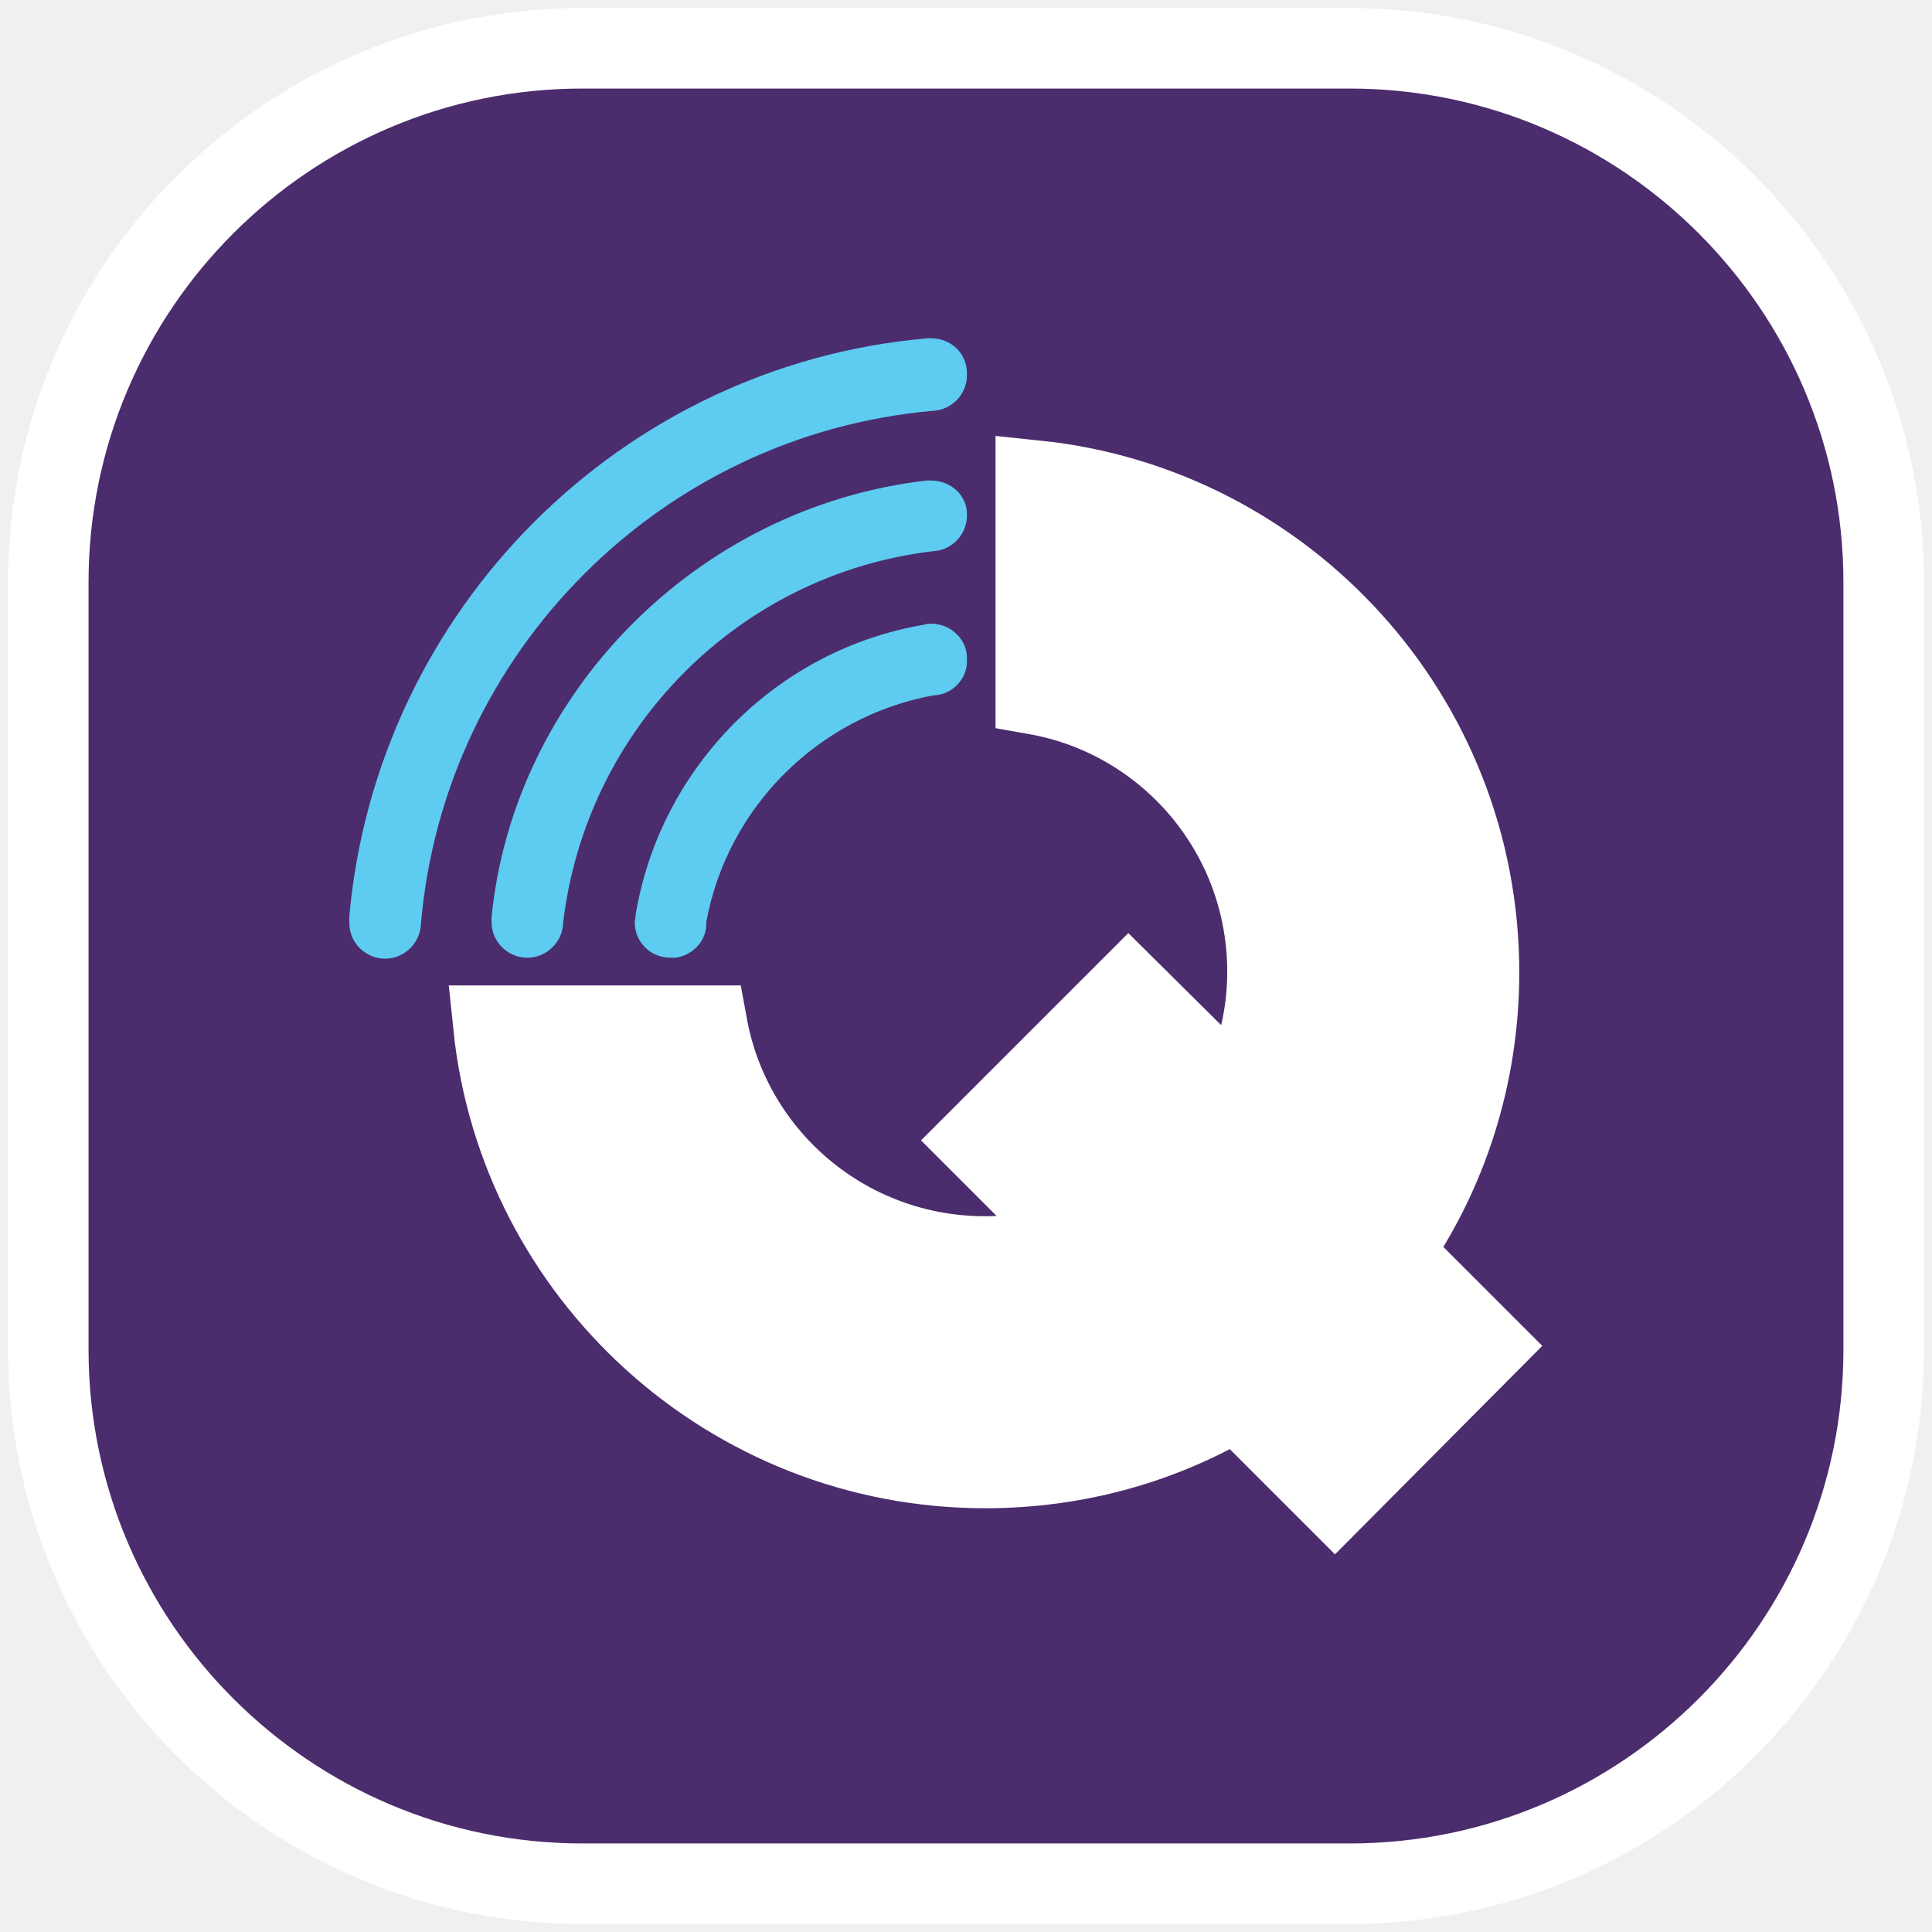
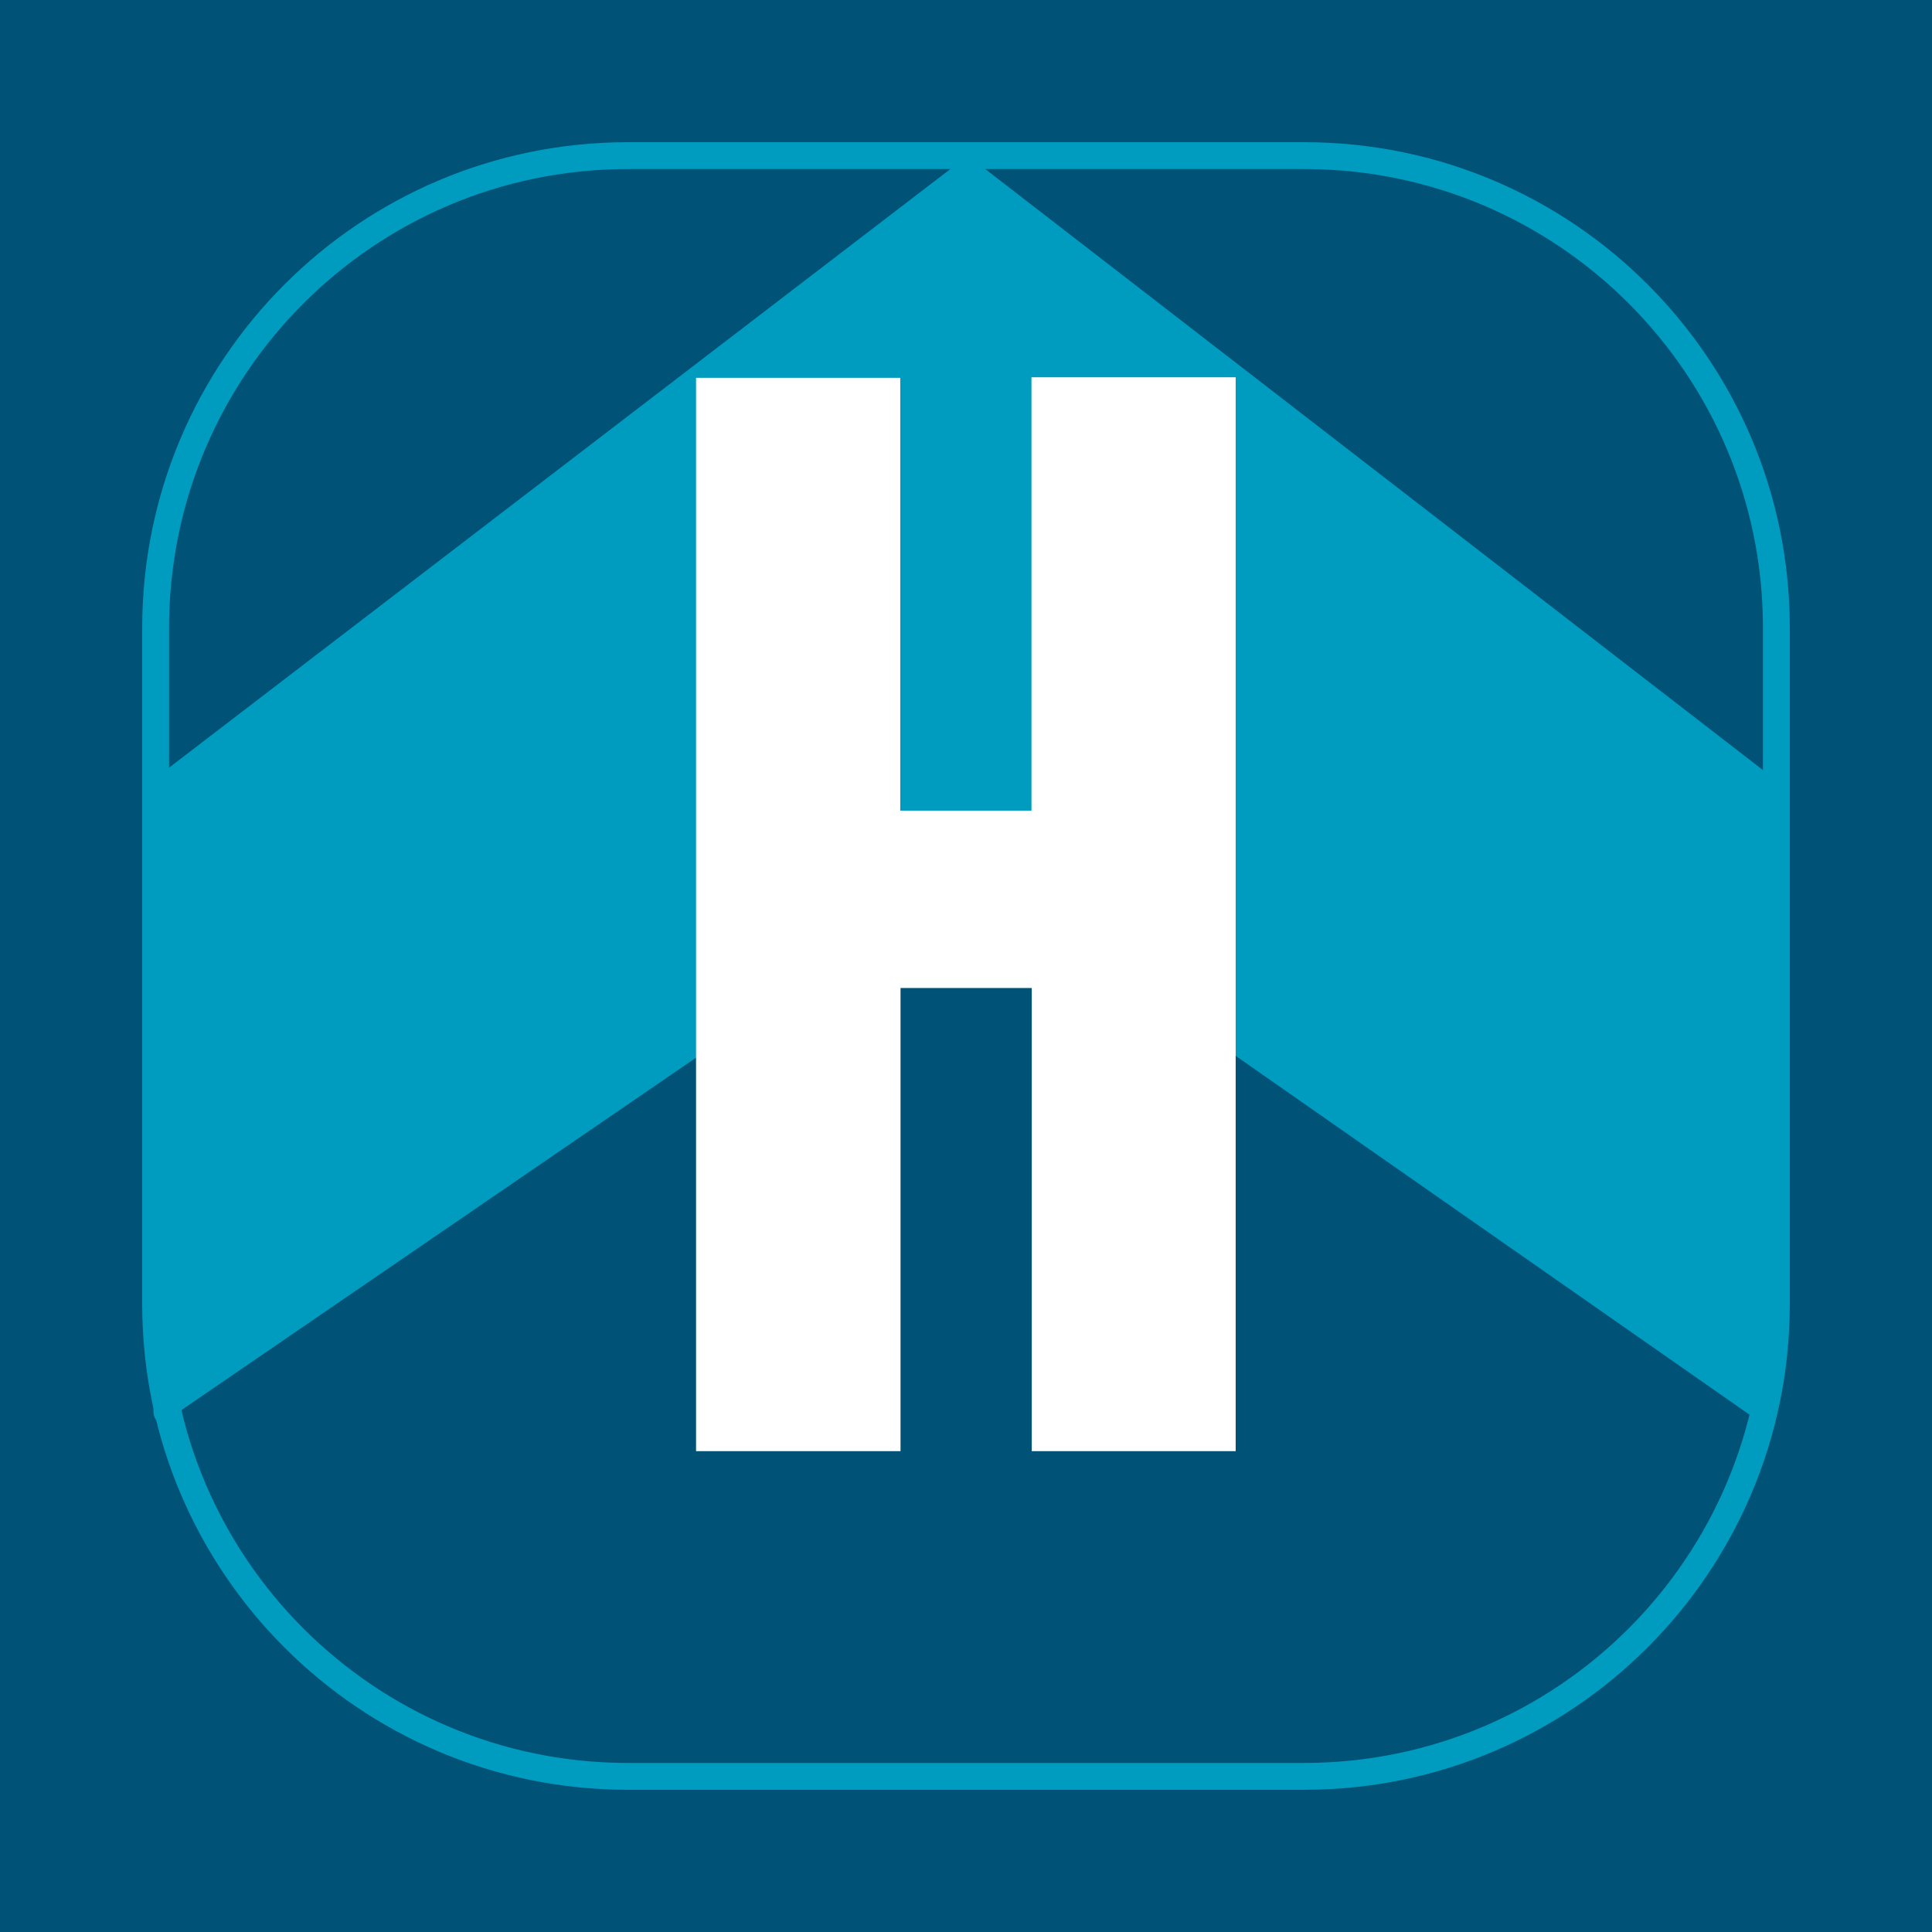
- <svg xmlns="http://www.w3.org/2000/svg" version="1.1" id="Layer_1" x="0px" y="0px" width="72px" height="72px" viewBox="0 0 72 72" style="enable-background:new 0 0 72 72;" xml:space="preserve">
-   <style type="text/css">
- 	.st0{fill:#FFFFFF;}
- 	.st1{fill:#4B2C6D;stroke:#FFFFFF;stroke-width:3;stroke-miterlimit:10;}
- 	.st2{fill:#5ECBF1;}
- </style>
-   <rect x="10.555" y="10.213" class="st0" width="50.924" height="50.582" />
-   <path class="st1" d="M50.296,1.8H21.704C10.726,1.8,1.8,10.726,1.8,21.704v28.591C1.8,61.274,10.726,70.2,21.704,70.2h28.591  c10.978,0,19.904-8.926,19.904-19.904V21.704C70.2,10.726,61.274,1.8,50.296,1.8z M49.748,55.802l-3.659-3.659  c-2.736,1.642-5.951,2.565-9.371,2.565l0,0c-9.508,0-17.374-7.216-18.331-16.484h7.969c0.958,5.233,5.78,9.097,11.423,8.55  c0.821-0.068,1.642-0.274,2.394-0.547l-3.728-3.728l5.609-5.609l4.07,4.036c0.547-1.129,0.923-2.36,1.06-3.659  c0.547-5.643-3.352-10.465-8.584-11.389v-7.969c9.268,0.958,16.519,8.789,16.519,18.331l0,0c0,3.865-1.197,7.49-3.249,10.431  l3.488,3.488L49.748,55.802z" />
-   <path class="st2" d="M34.7,12.607c-0.034,0-0.137,0-0.137,0c-11.423,0.992-20.52,10.123-21.546,21.546c0,0,0,0.103,0,0.137  c0,0,0,0.068,0,0.103c0,0.752,0.616,1.334,1.334,1.334c0.718,0,1.3-0.581,1.334-1.265l0,0c0.855-10.157,8.96-18.263,19.084-19.152  l0,0c0.684-0.034,1.231-0.581,1.265-1.265c0-0.034,0-0.034,0-0.068C36.068,13.189,35.453,12.607,34.7,12.607z" />
-   <path class="st2" d="M34.7,17.908c-0.034,0-0.103,0-0.137,0h-0.034c-8.584,0.992-15.39,7.969-16.211,16.279c0,0,0,0.103,0,0.171  c0,0.752,0.616,1.334,1.334,1.334c0.718,0,1.3-0.581,1.334-1.265c0,0,0,0,0-0.034c0.855-7.25,6.566-12.996,13.783-13.851l0,0  c0.684-0.034,1.231-0.581,1.265-1.265c0-0.034,0-0.034,0-0.068C36.068,18.49,35.453,17.908,34.7,17.908z" />
-   <path class="st2" d="M34.7,23.243c-0.068,0-0.171,0-0.239,0.034c-5.506,0.923-9.85,5.301-10.773,10.807v0.034  c0,0.068-0.034,0.205-0.034,0.239c0,0.752,0.581,1.334,1.334,1.334c0.068,0,0.103,0,0.171,0c0.616-0.068,1.129-0.581,1.163-1.197  c0-0.034,0-0.103,0-0.137c0.787-4.275,4.172-7.661,8.482-8.447c0,0,0.034,0,0.068,0c0.65-0.068,1.163-0.616,1.163-1.265  c0-0.034,0-0.034,0-0.068C36.068,23.859,35.453,23.243,34.7,23.243z" />
+ <svg xmlns="http://www.w3.org/2000/svg" viewBox="0 0 72 72">
+   <defs>
+     <style>.cls-1{fill:#005377;}.cls-2{fill:#009cc0;}.cls-3{fill:#fff;}</style>
+   </defs>
+   <g id="Layer_2" data-name="Layer 2">
+     <g id="Layer_1-2" data-name="Layer 1">
+       <rect class="cls-1" width="72" height="72" />
+       <path class="cls-2" d="M48.62,66.7H23.38A18.1,18.1,0,0,1,5.3,48.62V23.38A18.1,18.1,0,0,1,23.38,5.3H48.62A18.09,18.09,0,0,1,66.7,23.38V48.62A18.1,18.1,0,0,1,48.62,66.7ZM23.38,6.3A17.1,17.1,0,0,0,6.3,23.38V48.62A17.1,17.1,0,0,0,23.38,65.7H48.62A17.1,17.1,0,0,0,65.7,48.62V23.38A17.09,17.09,0,0,0,48.62,6.3Z" />
+       <path class="cls-2" d="M5.72,52.58V29.74a1.54,1.54,0,0,1,.54-1.1L36.07,5.8,65.74,28.73a1.55,1.55,0,0,1,.54,1.11l-.15,22.84c0,.38-.25.51-.56.3l-29.5-20.6v.1L6.28,52.88C6,53.1,5.72,53,5.72,52.58Z" />
+       <path class="cls-3" d="M39.45,53.08V35.82H32.56V53.08H26.95v-38h5.61V31.21h6.89V15.06h5.61v38Z" />
+       <path class="cls-3" d="M46.05,54.08H38.45V36.82H33.56V54.08H25.94v-40h7.61V30.21h4.89V14.06h7.61Zm-5.61-2h3.61v-36H40.45V32.21H31.56V16.06H27.94v36h3.61V34.82h8.89Z" />
+     </g>
+   </g>
</svg>
